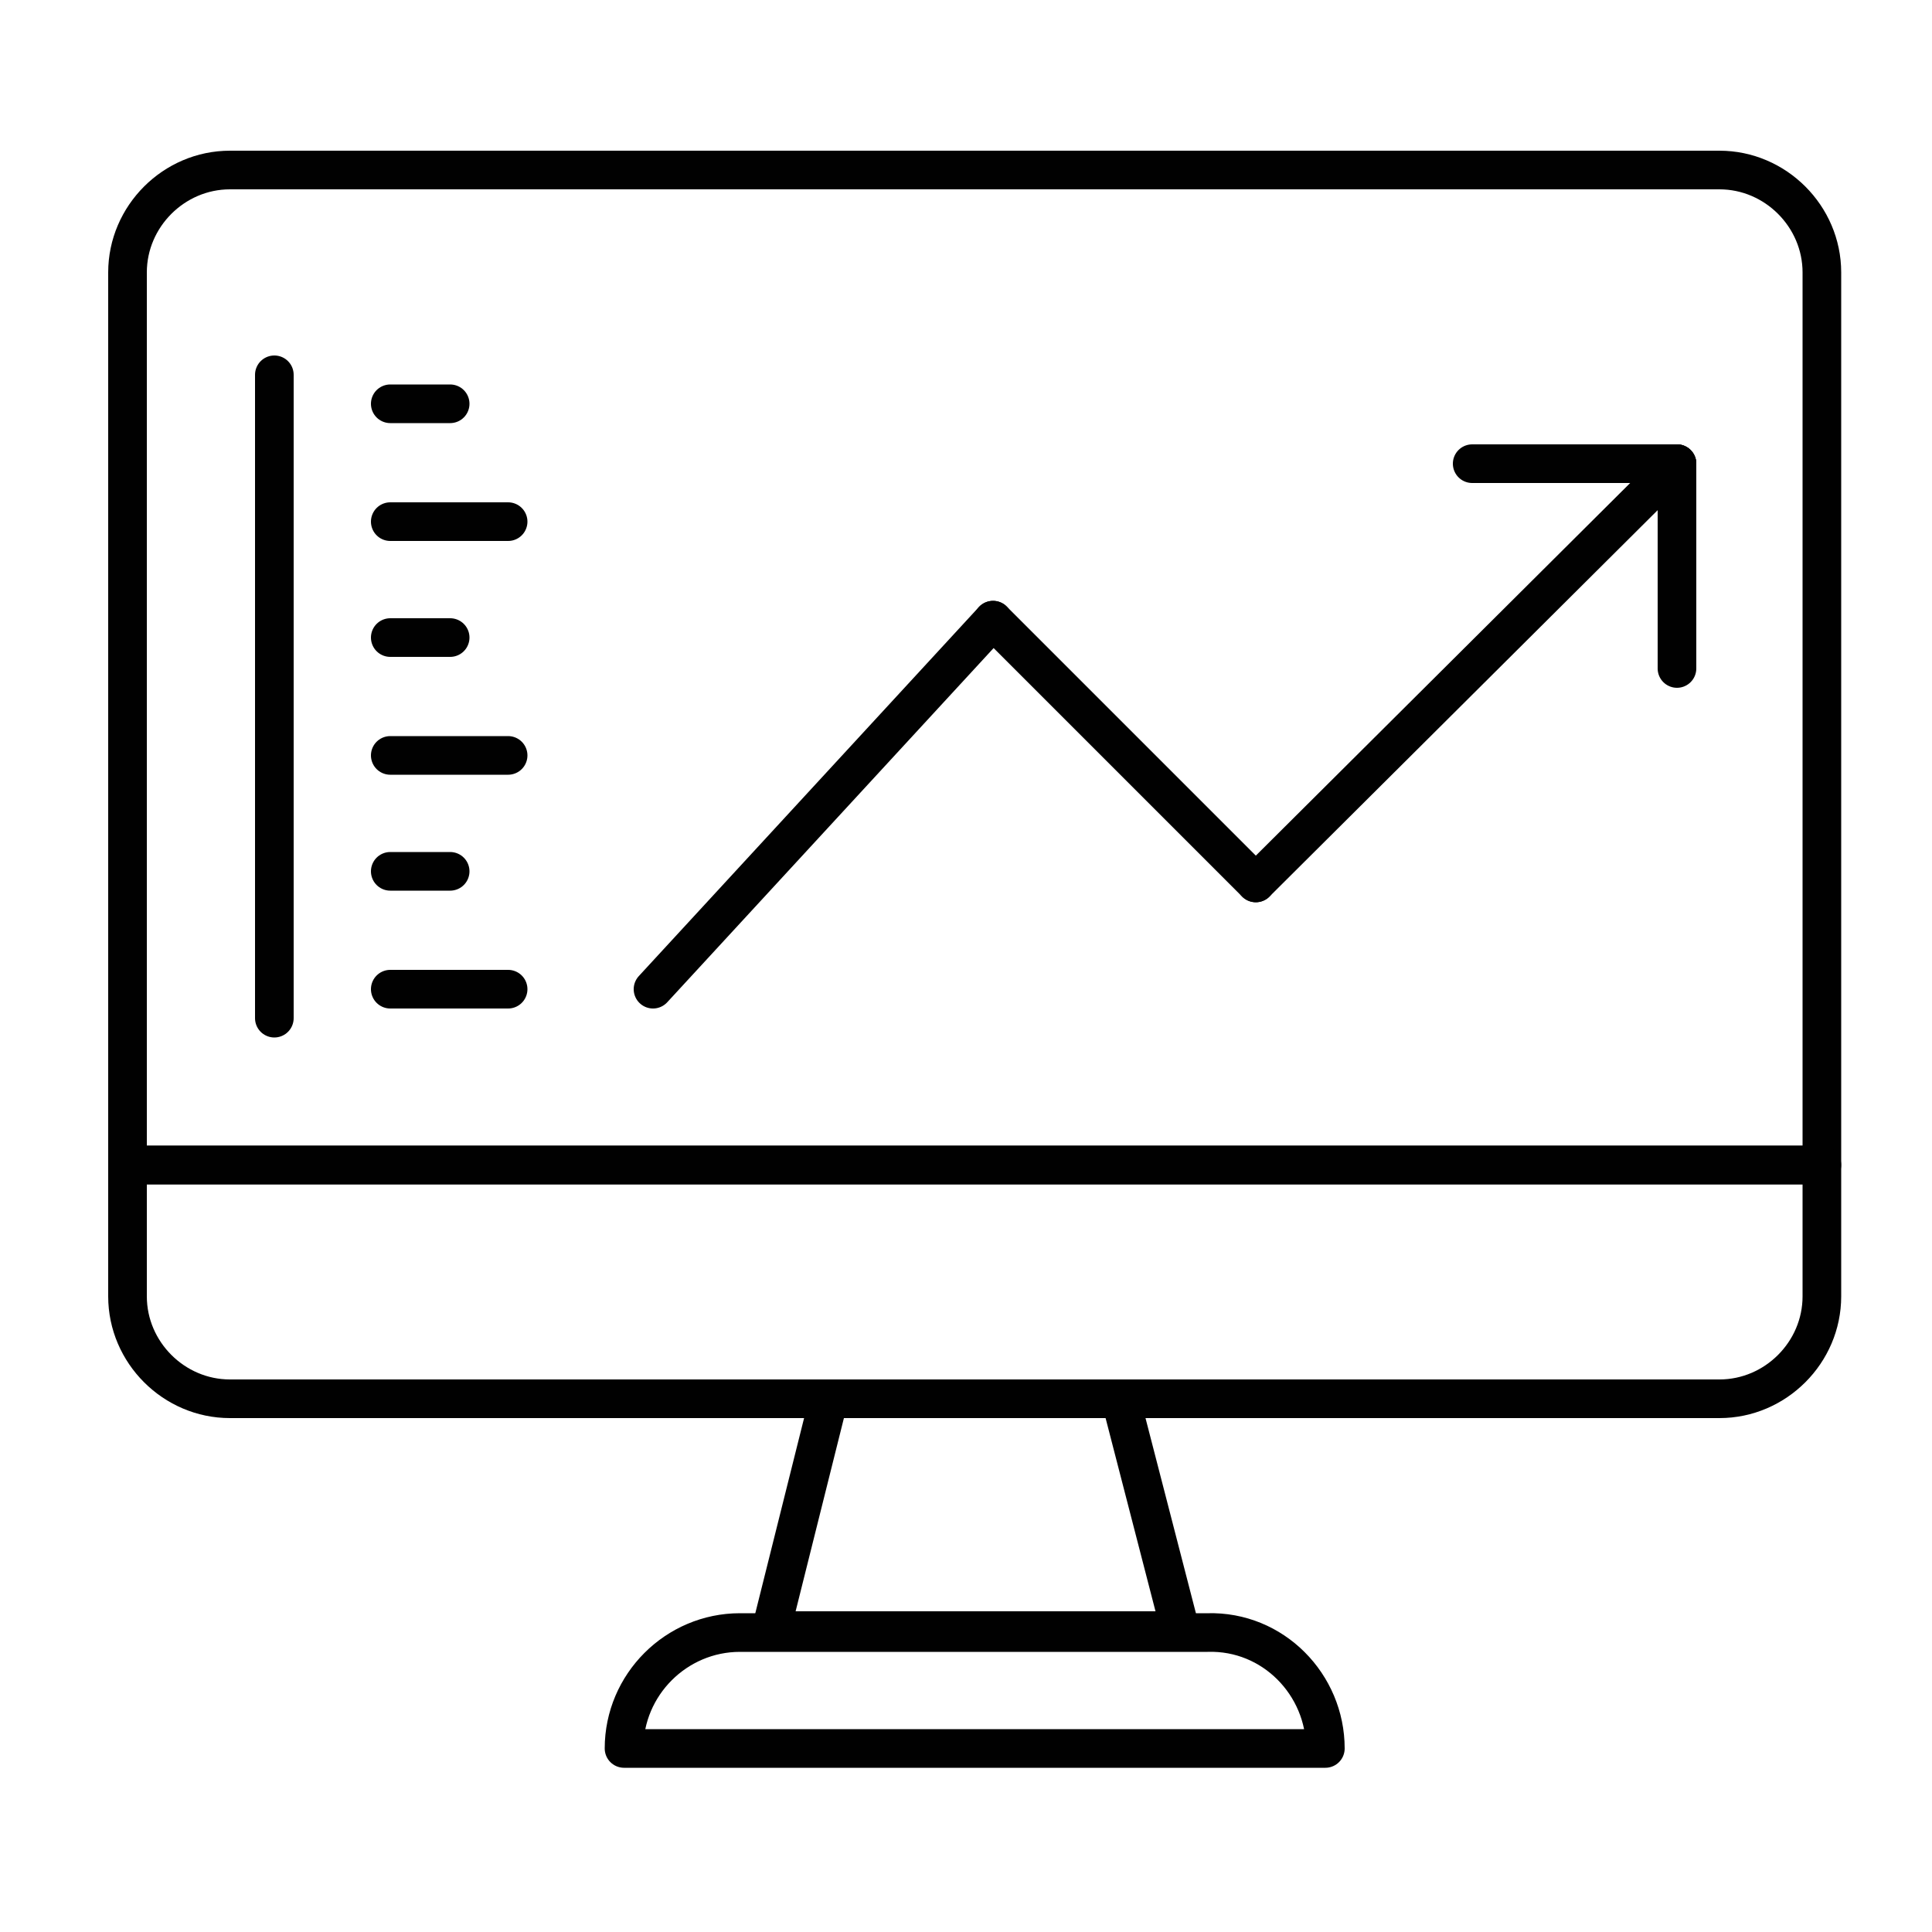
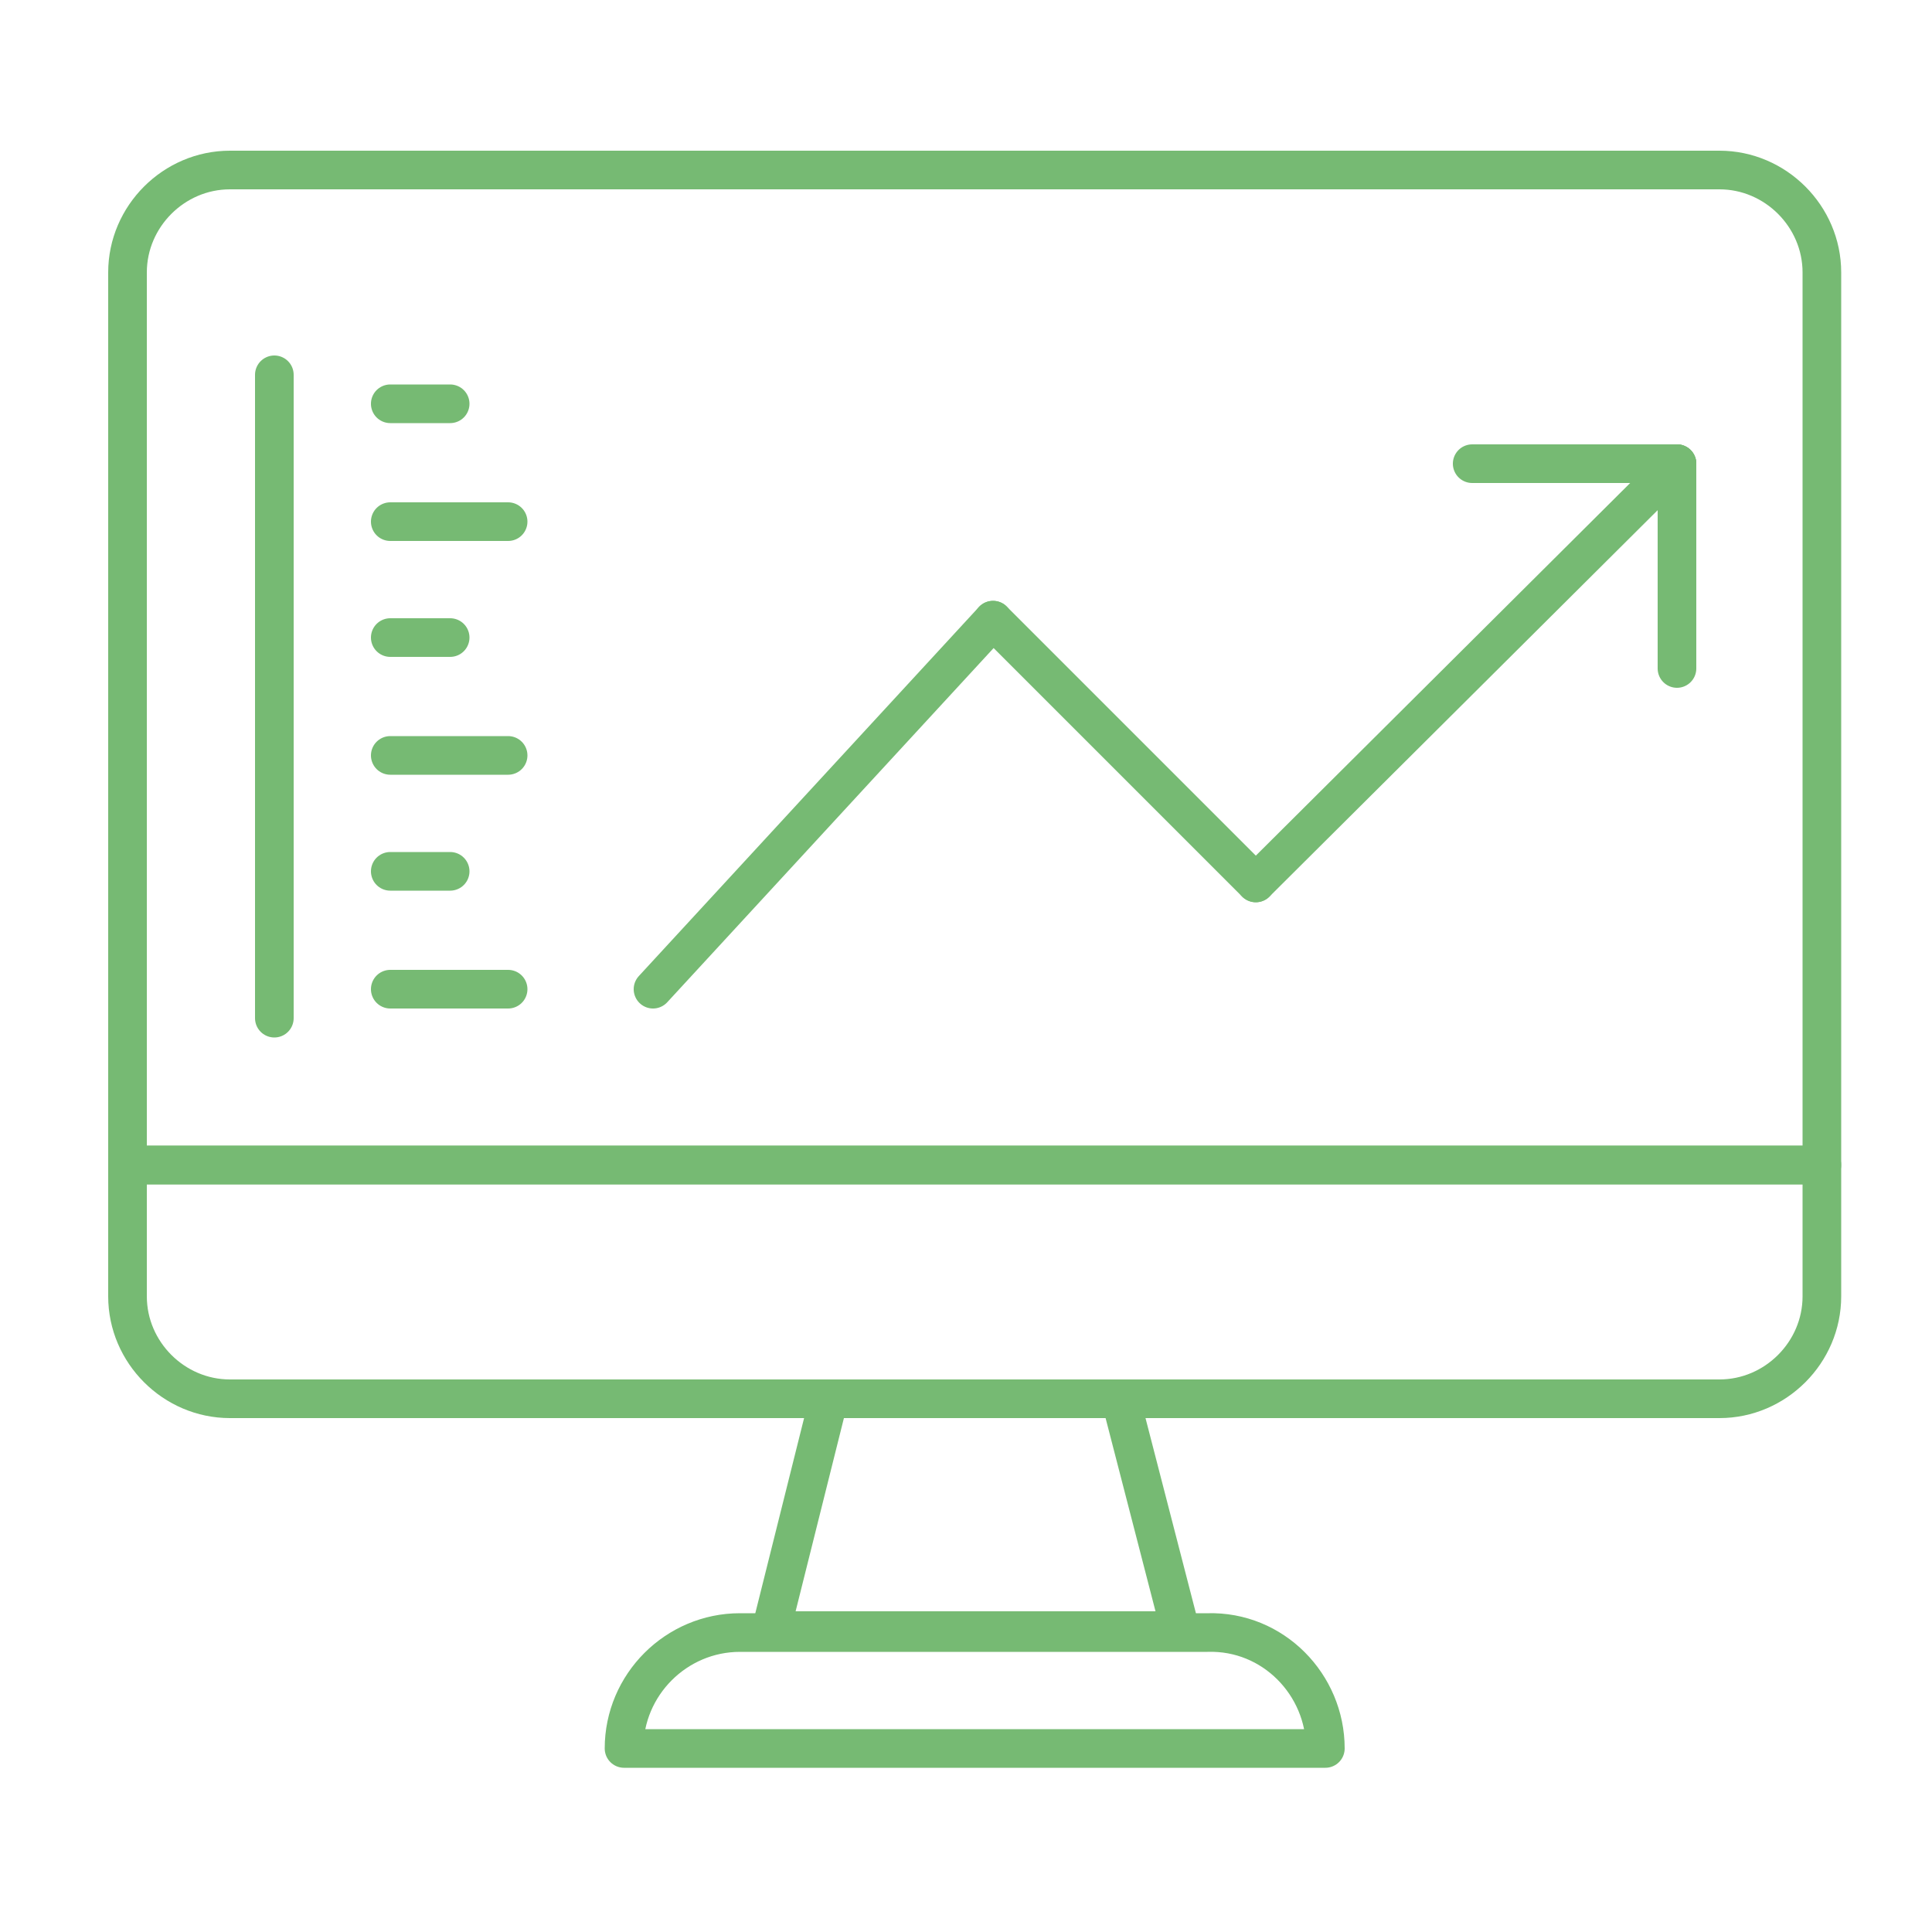
<svg xmlns="http://www.w3.org/2000/svg" version="1.1" id="Layer_1" x="0px" y="0px" viewBox="0 0 100 100" style="enable-background:new 0 0 100 100;" xml:space="preserve">
  <style type="text/css">
- 	.st0{fill:none;stroke:#010101;stroke-width:2;stroke-linecap:round;stroke-linejoin:round;stroke-miterlimit:10;}
- 	.st1{fill:none;stroke:#010101;stroke-width:2;stroke-linecap:round;stroke-miterlimit:10;}
+ 	.st0{fill:none;stroke:#76ba73;stroke-width:2;stroke-linecap:round;stroke-linejoin:round;stroke-miterlimit:10;}
+ 	.st1{fill:none;stroke:#76ba73;stroke-width:2;stroke-linecap:round;stroke-miterlimit:10;}
</style>
  <g>
    <path class="st0" d="M68.6,90.5H32.3l0,0c0-3.3,2.7-6,6-6h24.2C65.9,84.4,68.6,87.2,68.6,90.5L68.6,90.5z" />
    <polygon class="st0" points="61.1,84.4 39.9,84.4 42.9,72.4 58,72.4  " />
    <path class="st0" d="M94.3,60.3H6.6V14.1c0-2.9,2.4-5.3,5.3-5.3H89c2.9,0,5.3,2.4,5.3,5.3V60.3z" />
    <path class="st0" d="M89,72.4H11.9c-2.9,0-5.3-2.4-5.3-5.3v-6.8h87.7v6.8C94.3,70,91.9,72.4,89,72.4z" />
    <line class="st1" x1="33.8" y1="51.2" x2="51.4" y2="32.1" />
    <line class="st1" x1="51.4" y1="32.1" x2="65" y2="45.7" />
    <line class="st1" x1="65" y1="45.7" x2="86.8" y2="24" />
    <line class="st1" x1="86.8" y1="24" x2="86.8" y2="34.6" />
    <line class="st1" x1="86.8" y1="24" x2="76.2" y2="24" />
    <line class="st0" x1="14.2" y1="19.4" x2="14.2" y2="52.7" />
    <line class="st0" x1="20.2" y1="20.9" x2="23.3" y2="20.9" />
    <line class="st0" x1="20.2" y1="27" x2="26.3" y2="27" />
    <line class="st0" x1="20.2" y1="33" x2="23.3" y2="33" />
    <line class="st0" x1="20.2" y1="39.1" x2="26.3" y2="39.1" />
    <line class="st0" x1="20.2" y1="45.1" x2="23.3" y2="45.1" />
    <line class="st0" x1="20.2" y1="51.2" x2="26.3" y2="51.2" />
  </g>
</svg>
